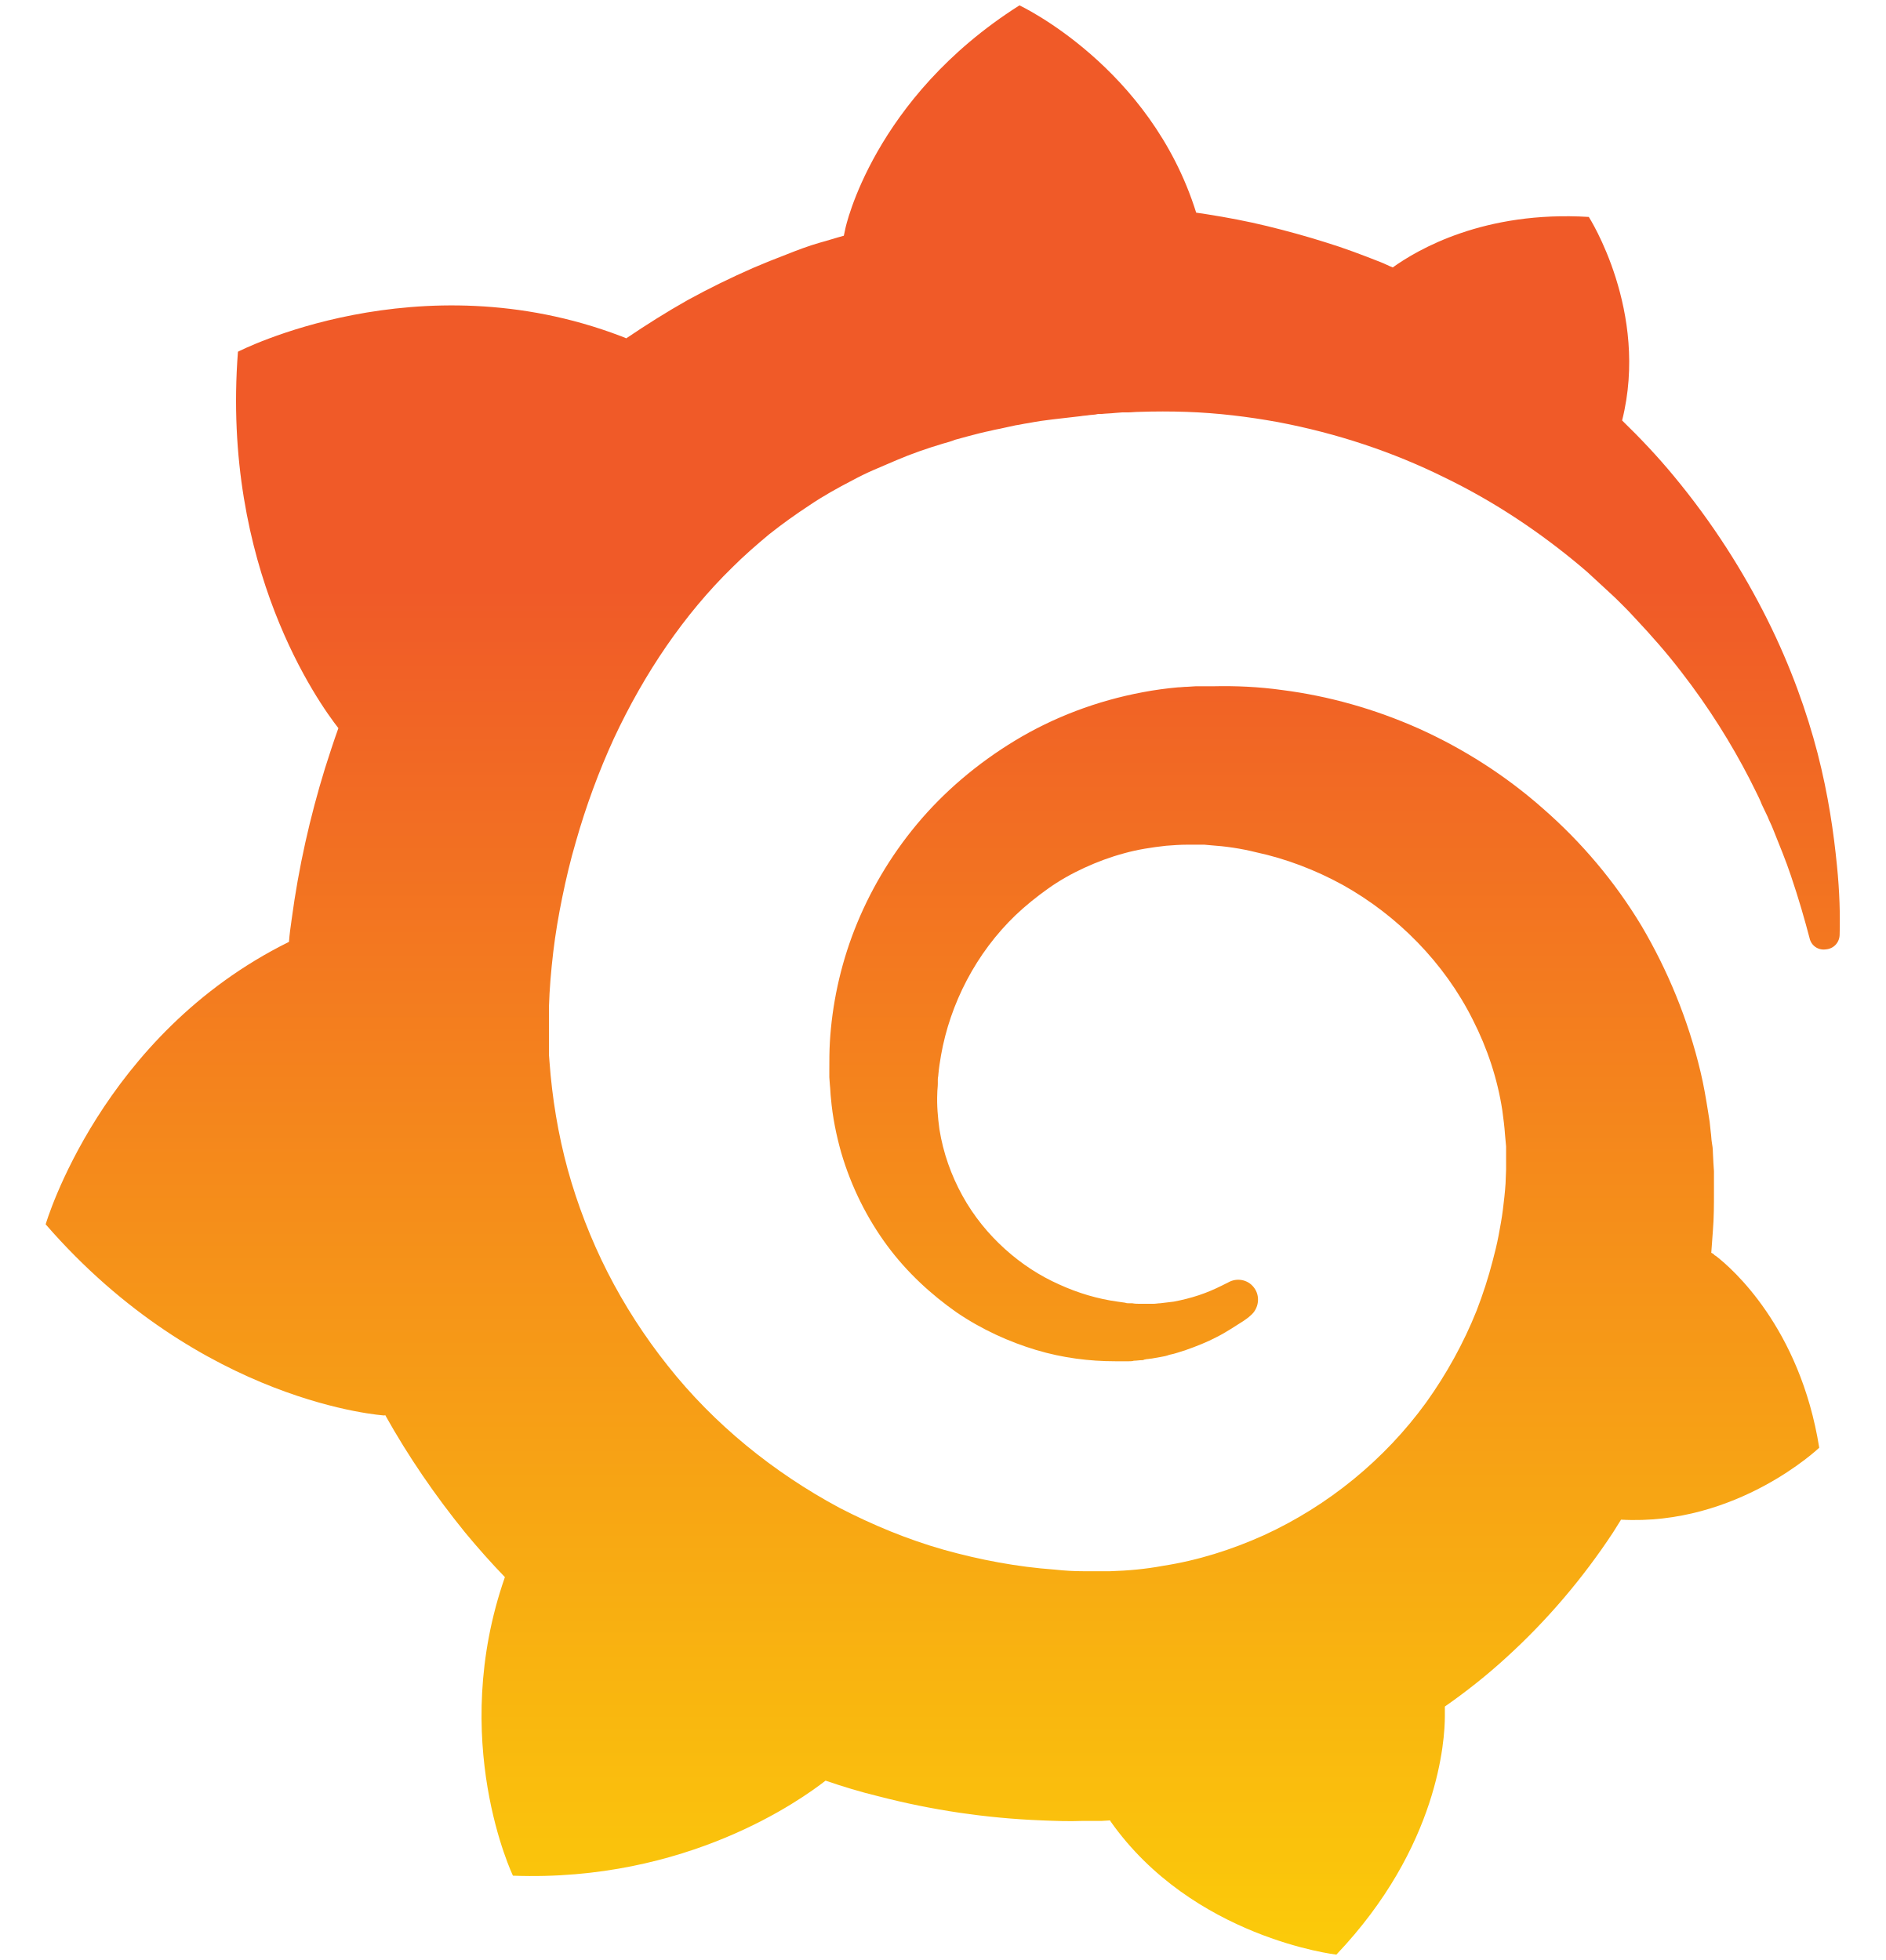
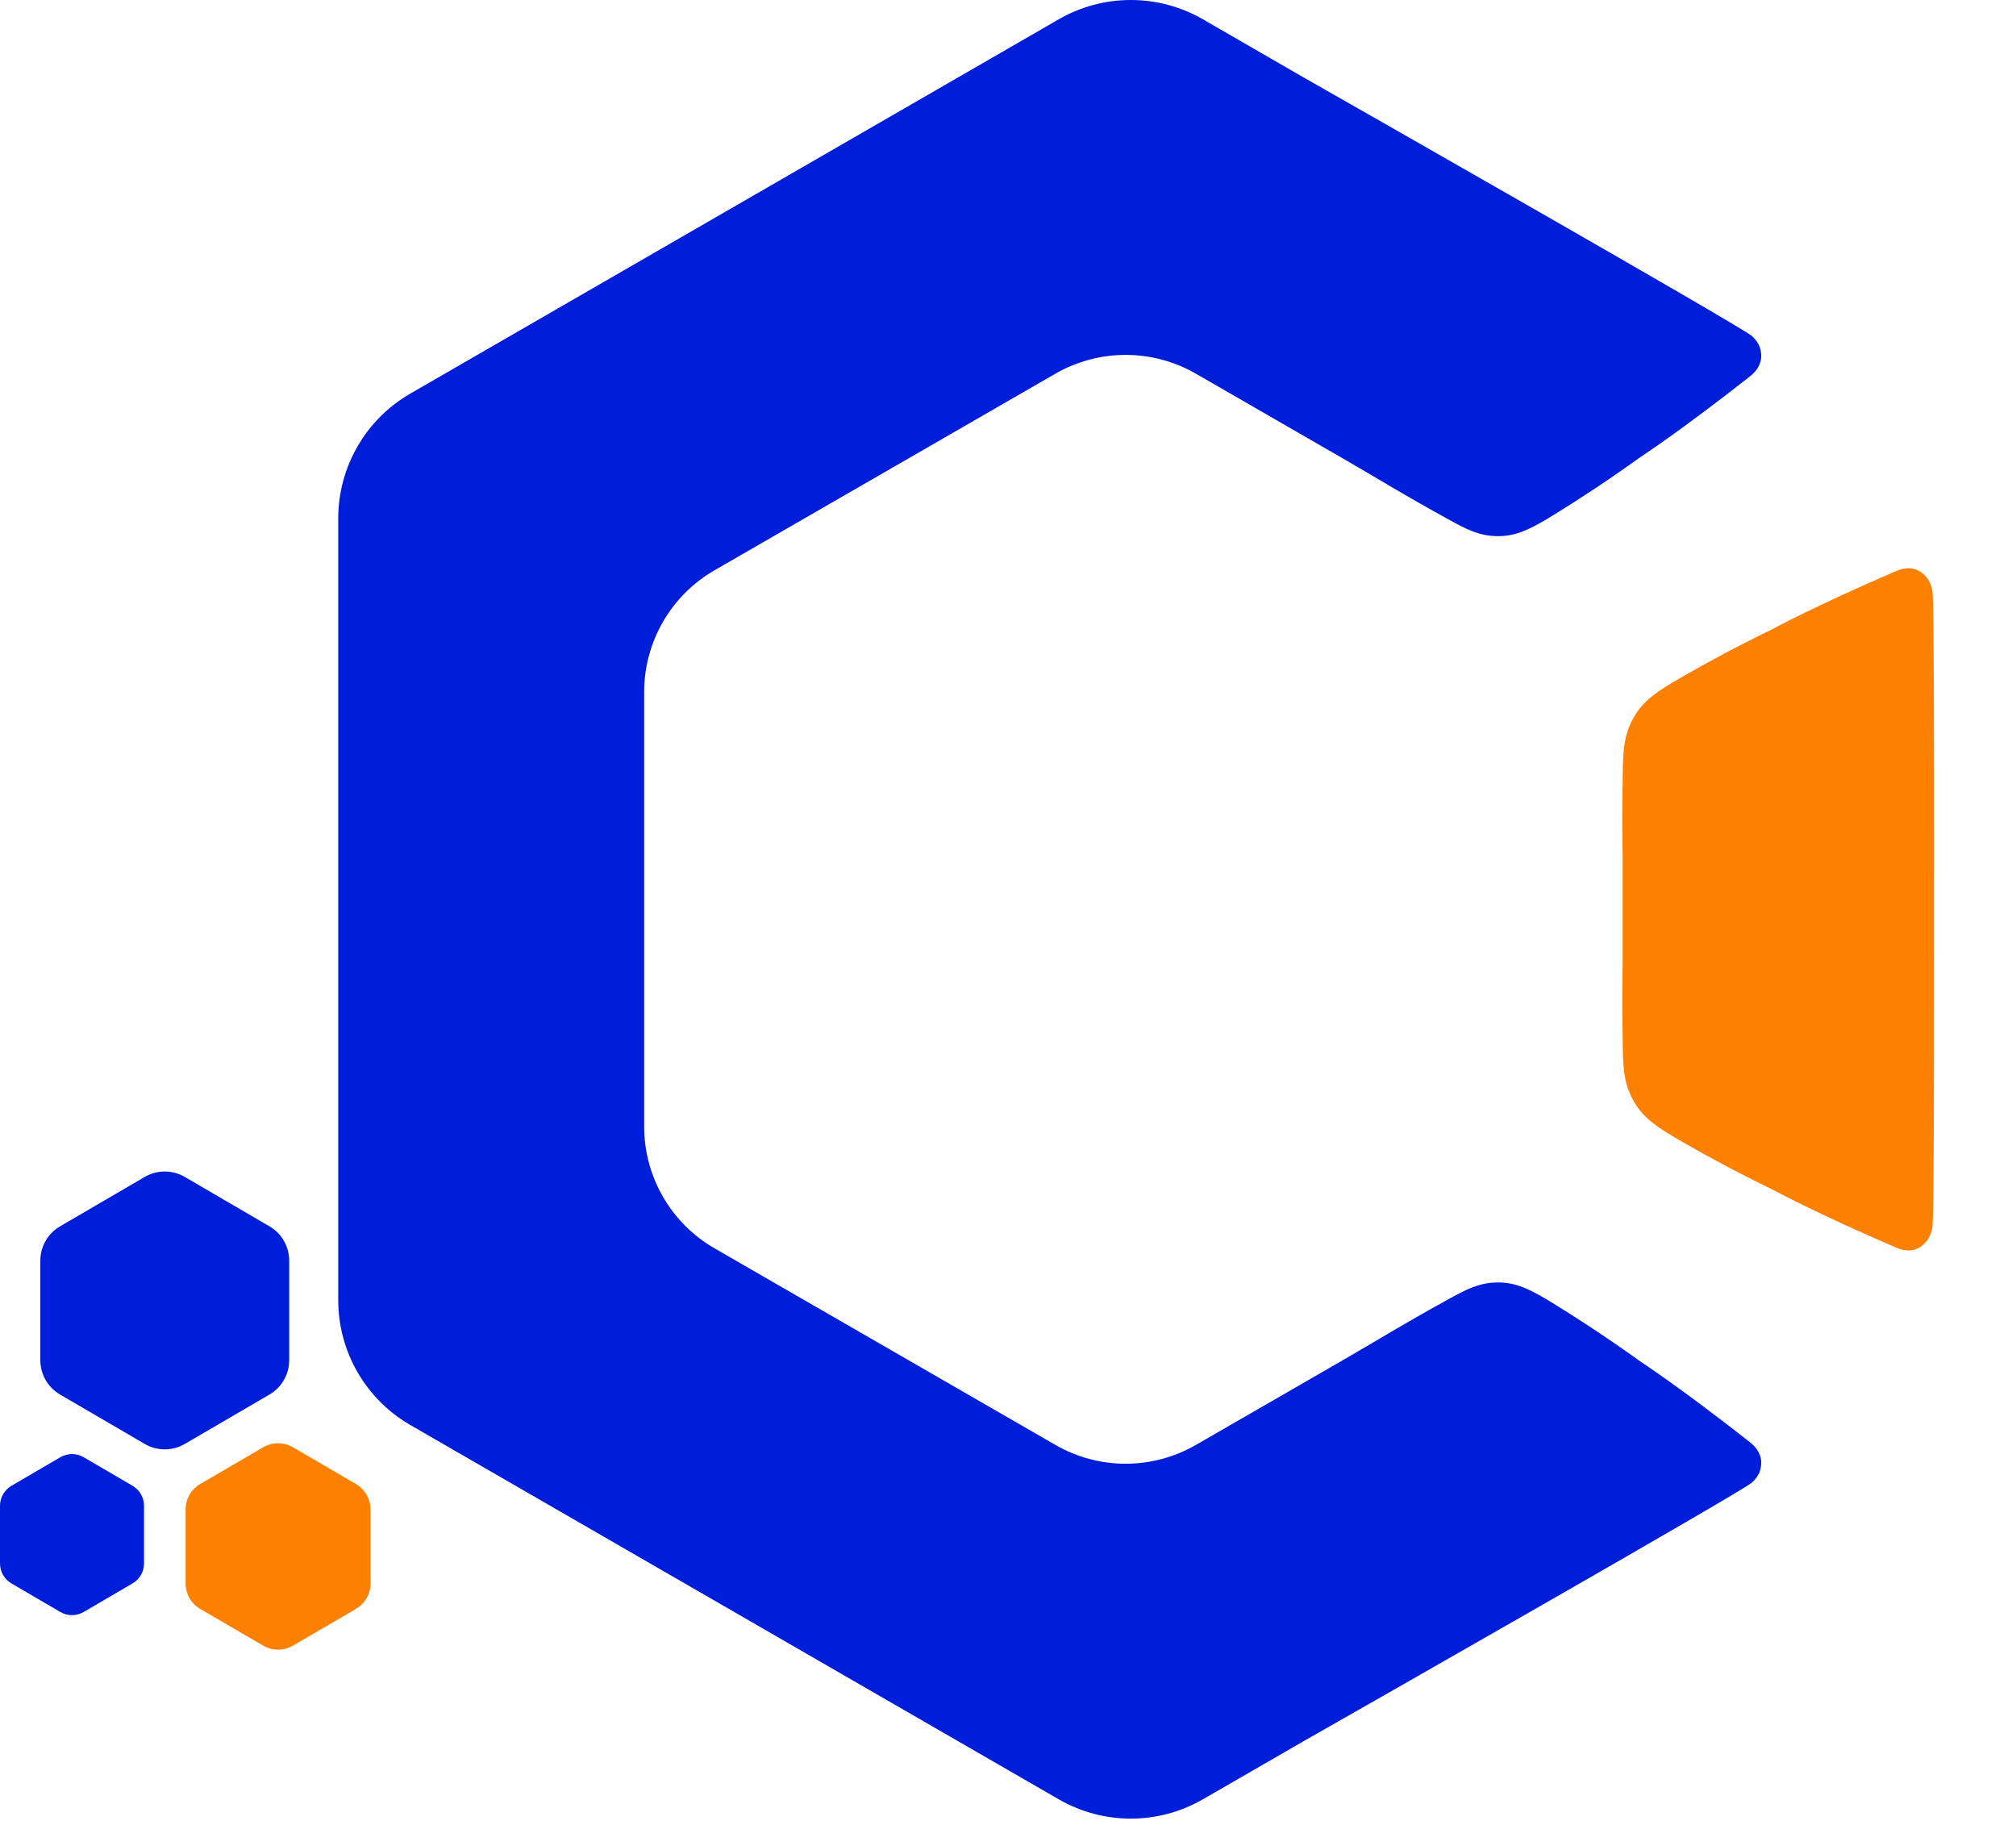
- <svg xmlns="http://www.w3.org/2000/svg" version="1.1" id="Layer_1" x="0px" y="0px" width="351px" height="365px" viewBox="0 0 351 365" style="enable-background:new 0 0 351 365;" xml:space="preserve">
-   <style type="text/css">
- 	.st0{fill:url(#SVGID_1_);}
- </style>
-   <g id="Layer_1_1_">
- </g>
-   <linearGradient id="SVGID_1_" gradientUnits="userSpaceOnUse" x1="175.5" y1="30%" x2="175.5" y2="99%">
-     <stop offset="0" style="stop-color:#F05A28" />
-     <stop offset="1" style="stop-color:#FBCA0A" />
-   </linearGradient>
-   <path class="st0" d="M342,161.2c-0.6-6.1-1.6-13.1-3.6-20.9c-2-7.7-5-16.2-9.4-25c-4.4-8.8-10.1-17.9-17.5-26.8  c-2.9-3.5-6.1-6.9-9.5-10.2c5.1-20.3-6.2-37.9-6.2-37.9c-19.5-1.2-31.9,6.1-36.5,9.4c-0.8-0.3-1.5-0.7-2.3-1  c-3.3-1.3-6.7-2.6-10.3-3.7c-3.5-1.1-7.1-2.1-10.8-3c-3.7-0.9-7.4-1.6-11.2-2.2c-0.7-0.1-1.3-0.2-2-0.3  c-8.5-27.2-32.9-38.6-32.9-38.6c-27.3,17.3-32.4,41.5-32.4,41.5s-0.1,0.5-0.3,1.4c-1.5,0.4-3,0.9-4.5,1.3c-2.1,0.6-4.2,1.4-6.2,2.2  c-2.1,0.8-4.1,1.6-6.2,2.5c-4.1,1.8-8.2,3.8-12.2,6c-3.9,2.2-7.7,4.6-11.4,7.1c-0.5-0.2-1-0.4-1-0.4c-37.8-14.4-71.3,2.9-71.3,2.9  c-3.1,40.2,15.1,65.5,18.7,70.1c-0.9,2.5-1.7,5-2.5,7.5c-2.8,9.1-4.9,18.4-6.2,28.1c-0.2,1.4-0.4,2.8-0.5,4.2  C18.8,192.7,8.5,228,8.5,228c29.1,33.5,63.1,35.6,63.1,35.6c0,0,0.1-0.1,0.1-0.1c4.3,7.7,9.3,15,14.9,21.9c2.4,2.9,4.8,5.6,7.4,8.3  c-10.6,30.4,1.5,55.6,1.5,55.6c32.4,1.2,53.7-14.2,58.2-17.7c3.2,1.1,6.5,2.1,9.8,2.9c10,2.6,20.2,4.1,30.4,4.5  c2.5,0.1,5.1,0.2,7.6,0.1l1.2,0l0.8,0l1.6,0l1.6-0.1l0,0.1c15.3,21.8,42.1,24.9,42.1,24.9c19.1-20.1,20.2-40.1,20.2-44.4l0,0  c0,0,0-0.1,0-0.3c0-0.4,0-0.6,0-0.6l0,0c0-0.3,0-0.6,0-0.9c4-2.8,7.8-5.8,11.4-9.1c7.6-6.9,14.3-14.8,19.9-23.3  c0.5-0.8,1-1.6,1.5-2.4c21.6,1.2,36.9-13.4,36.9-13.4c-3.6-22.5-16.4-33.5-19.1-35.6l0,0c0,0-0.1-0.1-0.3-0.2  c-0.2-0.1-0.2-0.2-0.2-0.2c0,0,0,0,0,0c-0.1-0.1-0.3-0.2-0.5-0.3c0.1-1.4,0.2-2.7,0.3-4.1c0.2-2.4,0.2-4.9,0.2-7.3l0-1.8l0-0.9  l0-0.5c0-0.6,0-0.4,0-0.6l-0.1-1.5l-0.1-2c0-0.7-0.1-1.3-0.2-1.9c-0.1-0.6-0.1-1.3-0.2-1.9l-0.2-1.9l-0.3-1.9  c-0.4-2.5-0.8-4.9-1.4-7.4c-2.3-9.7-6.1-18.9-11-27.2c-5-8.3-11.2-15.6-18.3-21.8c-7-6.2-14.9-11.2-23.1-14.9  c-8.3-3.7-16.9-6.1-25.5-7.2c-4.3-0.6-8.6-0.8-12.9-0.7l-1.6,0l-0.4,0c-0.1,0-0.6,0-0.5,0l-0.7,0l-1.6,0.1c-0.6,0-1.2,0.1-1.7,0.1  c-2.2,0.2-4.4,0.5-6.5,0.9c-8.6,1.6-16.7,4.7-23.8,9c-7.1,4.3-13.3,9.6-18.3,15.6c-5,6-8.9,12.7-11.6,19.6c-2.7,6.9-4.2,14.1-4.6,21  c-0.1,1.7-0.1,3.5-0.1,5.2c0,0.4,0,0.9,0,1.3l0.1,1.4c0.1,0.8,0.1,1.7,0.2,2.5c0.3,3.5,1,6.9,1.9,10.1c1.9,6.5,4.9,12.4,8.6,17.4  c3.7,5,8.2,9.1,12.9,12.4c4.7,3.2,9.8,5.5,14.8,7c5,1.5,10,2.1,14.7,2.1c0.6,0,1.2,0,1.7,0c0.3,0,0.6,0,0.9,0c0.3,0,0.6,0,0.9-0.1  c0.5,0,1-0.1,1.5-0.1c0.1,0,0.3,0,0.4-0.1l0.5-0.1c0.3,0,0.6-0.1,0.9-0.1c0.6-0.1,1.1-0.2,1.7-0.3c0.6-0.1,1.1-0.2,1.6-0.4  c1.1-0.2,2.1-0.6,3.1-0.9c2-0.7,4-1.5,5.7-2.4c1.8-0.9,3.4-2,5-3c0.4-0.3,0.9-0.6,1.3-1c1.6-1.3,1.9-3.7,0.6-5.3  c-1.1-1.4-3.1-1.8-4.7-0.9c-0.4,0.2-0.8,0.4-1.2,0.6c-1.4,0.7-2.8,1.3-4.3,1.8c-1.5,0.5-3.1,0.9-4.7,1.2c-0.8,0.1-1.6,0.2-2.5,0.3  c-0.4,0-0.8,0.1-1.3,0.1c-0.4,0-0.9,0-1.2,0c-0.4,0-0.8,0-1.2,0c-0.5,0-1,0-1.5-0.1c0,0-0.3,0-0.1,0l-0.2,0l-0.3,0  c-0.2,0-0.5,0-0.7-0.1c-0.5-0.1-0.9-0.1-1.4-0.2c-3.7-0.5-7.4-1.6-10.9-3.2c-3.6-1.6-7-3.8-10.1-6.6c-3.1-2.8-5.8-6.1-7.9-9.9  c-2.1-3.8-3.6-8-4.3-12.4c-0.3-2.2-0.5-4.5-0.4-6.7c0-0.6,0.1-1.2,0.1-1.8c0,0.2,0-0.1,0-0.1l0-0.2l0-0.5c0-0.3,0.1-0.6,0.1-0.9  c0.1-1.2,0.3-2.4,0.5-3.6c1.7-9.6,6.5-19,13.9-26.1c1.9-1.8,3.9-3.4,6-4.9c2.1-1.5,4.4-2.8,6.8-3.9c2.4-1.1,4.8-2,7.4-2.7  c2.5-0.7,5.1-1.1,7.8-1.4c1.3-0.1,2.6-0.2,4-0.2c0.4,0,0.6,0,0.9,0l1.1,0l0.7,0c0.3,0,0,0,0.1,0l0.3,0l1.1,0.1  c2.9,0.2,5.7,0.6,8.5,1.3c5.6,1.2,11.1,3.3,16.2,6.1c10.2,5.7,18.9,14.5,24.2,25.1c2.7,5.3,4.6,11,5.5,16.9c0.2,1.5,0.4,3,0.5,4.5  l0.1,1.1l0.1,1.1c0,0.4,0,0.8,0,1.1c0,0.4,0,0.8,0,1.1l0,1l0,1.1c0,0.7-0.1,1.9-0.1,2.6c-0.1,1.6-0.3,3.3-0.5,4.9  c-0.2,1.6-0.5,3.2-0.8,4.8c-0.3,1.6-0.7,3.2-1.1,4.7c-0.8,3.1-1.8,6.2-3,9.3c-2.4,6-5.6,11.8-9.4,17.1  c-7.7,10.6-18.2,19.2-30.2,24.7c-6,2.7-12.3,4.7-18.8,5.7c-3.2,0.6-6.5,0.9-9.8,1l-0.6,0l-0.5,0l-1.1,0l-1.6,0l-0.8,0  c0.4,0-0.1,0-0.1,0l-0.3,0c-1.8,0-3.5-0.1-5.3-0.3c-7-0.5-13.9-1.8-20.7-3.7c-6.7-1.9-13.2-4.6-19.4-7.8  c-12.3-6.6-23.4-15.6-32-26.5c-4.3-5.4-8.1-11.3-11.2-17.4c-3.1-6.1-5.6-12.6-7.4-19.1c-1.8-6.6-2.9-13.3-3.4-20.1l-0.1-1.3l0-0.3  l0-0.3l0-0.6l0-1.1l0-0.3l0-0.4l0-0.8l0-1.6l0-0.3c0,0,0,0.1,0-0.1l0-0.6c0-0.8,0-1.7,0-2.5c0.1-3.3,0.4-6.8,0.8-10.2  c0.4-3.4,1-6.9,1.7-10.3c0.7-3.4,1.5-6.8,2.5-10.2c1.9-6.7,4.3-13.2,7.1-19.3c5.7-12.2,13.1-23.1,22-31.8c2.2-2.2,4.5-4.2,6.9-6.2  c2.4-1.9,4.9-3.7,7.5-5.4c2.5-1.7,5.2-3.2,7.9-4.6c1.3-0.7,2.7-1.4,4.1-2c0.7-0.3,1.4-0.6,2.1-0.9c0.7-0.3,1.4-0.6,2.1-0.9  c2.8-1.2,5.7-2.2,8.7-3.1c0.7-0.2,1.5-0.4,2.2-0.7c0.7-0.2,1.5-0.4,2.2-0.6c1.5-0.4,3-0.8,4.5-1.1c0.7-0.2,1.5-0.3,2.3-0.5  c0.8-0.2,1.5-0.3,2.3-0.5c0.8-0.1,1.5-0.3,2.3-0.4l1.1-0.2l1.2-0.2c0.8-0.1,1.5-0.2,2.3-0.3c0.9-0.1,1.7-0.2,2.6-0.3  c0.7-0.1,1.9-0.2,2.6-0.3c0.5-0.1,1.1-0.1,1.6-0.2l1.1-0.1l0.5-0.1l0.6,0c0.9-0.1,1.7-0.1,2.6-0.2l1.3-0.1c0,0,0.5,0,0.1,0l0.3,0  l0.6,0c0.7,0,1.5-0.1,2.2-0.1c2.9-0.1,5.9-0.1,8.8,0c5.8,0.2,11.5,0.9,17,1.9c11.1,2.1,21.5,5.6,31,10.3  c9.5,4.6,17.9,10.3,25.3,16.5c0.5,0.4,0.9,0.8,1.4,1.2c0.4,0.4,0.9,0.8,1.3,1.2c0.9,0.8,1.7,1.6,2.6,2.4c0.9,0.8,1.7,1.6,2.5,2.4  c0.8,0.8,1.6,1.6,2.4,2.5c3.1,3.3,6,6.6,8.6,10c5.2,6.7,9.4,13.5,12.7,19.9c0.2,0.4,0.4,0.8,0.6,1.2c0.2,0.4,0.4,0.8,0.6,1.2  c0.4,0.8,0.8,1.6,1.1,2.4c0.4,0.8,0.7,1.5,1.1,2.3c0.3,0.8,0.7,1.5,1,2.3c1.2,3,2.4,5.9,3.3,8.6c1.5,4.4,2.6,8.3,3.5,11.7  c0.3,1.4,1.6,2.3,3,2.1c1.5-0.1,2.6-1.3,2.6-2.8C342.6,170.4,342.5,166.1,342,161.2z" />
+ <svg xmlns="http://www.w3.org/2000/svg" id="Camada_4" data-name="Camada 4" viewBox="0 0 851.19 770.27">
+   <defs>
+     <style>
+       .cls-1 {
+         fill: #001dda;
+       }
+ 
+       .cls-1, .cls-2 {
+         stroke-width: 0px;
+       }
+ 
+       .cls-2 {
+         fill: #fe8000;
+       }
+     </style>
+   </defs>
+   <g>
+     <path class="cls-1" d="M738.71,608.79c-29.14-22.94-46.02-33.91-46.02-33.91-13.55-9.75-25.51-17.54-35.05-23.46-10.65-6.61-16.92-10.04-25.35-9.98-7.77.05-13.38,3.04-20.11,6.74-20.64,11.35-30.58,17.64-43.65,25.18-12.99,7.49-25.99,14.99-38.98,22.48l-24.63,14.2c-18.35,10.58-40.95,10.58-59.3,0l-143.94-83.01c-18.38-10.6-29.71-30.21-29.71-51.43v-183.4c0-21.22,11.33-40.83,29.71-51.43l143.94-83.01c2.27-1.31,4.61-2.46,7-3.44,16.88-6.98,36.22-5.83,52.3,3.44l24.63,14.2c12.99,7.49,25.99,14.99,38.98,22.48,13.07,7.54,23.01,13.83,43.65,25.18,6.73,3.7,12.34,6.69,20.11,6.74,8.43.06,14.7-3.37,25.35-9.98,9.54-5.92,21.5-13.71,35.05-23.46,0,0,16.88-10.97,46.02-33.91,1.12-.89,3.89-3.13,4.69-6.72.7-3.17-.47-5.94-.67-6.4,0,0-1-2.3-3.12-4.09-5.2-4.36-167.43-96.72-189.3-109.16l-42.43-24.49c-18.83-10.87-42.03-10.87-60.86,0l-47.01,27.13-226.75,130.88c-18.84,10.87-30.45,30.97-30.45,52.73v330.02c0,21.76,11.61,41.86,30.45,52.73l273.76,158.01c18.83,10.87,42.03,10.87,60.86,0l42.43-24.49c21.87-12.44,184.1-104.8,189.3-109.16,2.12-1.79,3.12-4.09,3.12-4.09.2-.46,1.37-3.23.67-6.4-.8-3.59-3.57-5.83-4.69-6.72Z" />
+     <path class="cls-2" d="M150.26,679.28l-26.58,15.5c-3.88,2.26-8.68,2.26-12.56,0l-26.58-15.5c-3.83-2.23-6.18-6.33-6.18-10.76v-31.23c0-4.43,2.35-8.53,6.18-10.76l26.58-15.5c3.88-2.26,8.68-2.26,12.56,0l26.58,15.5c3.83,2.23,6.18,6.33,6.18,10.76h0s0,31.23,0,31.23c0,4.43-2.35,8.53-6.18,10.76Z" />
+     <path class="cls-1" d="M55.98,668.49l-20.67,12.08c-3.04,1.77-6.79,1.77-9.83,0l-20.67-12.08C1.84,666.75,0,663.55,0,660.09v-24.38c0-3.46,1.84-6.66,4.82-8.41l20.67-12.08c3.04-1.77,6.79-1.77,9.83,0l20.67,12.08c2.99,1.75,4.82,4.95,4.82,8.41h0s0,24.38,0,24.38c0,3.46-1.84,6.66-4.82,8.41Z" />
+     <path class="cls-1" d="M113.78,588.76l-35.76,20.86c-5.22,3.05-11.68,3.05-16.91,0l-35.76-20.86c-5.15-3.01-8.32-8.52-8.32-14.49v-42.03c0-5.97,3.17-11.48,8.32-14.49l35.76-20.86c5.22-3.05,11.68-3.05,16.91,0l35.76,20.86c5.15,3.01,8.32,8.52,8.32,14.49h0s0,42.03,0,42.03c0,5.97-3.17,11.48-8.32,14.49Z" />
+   </g>
+   <path class="cls-2" d="M815.87,249.41c-.5-2.91-2-5.05-2-5.05-.3-.43-2.12-2.97-5.2-4-3.51-1.17-6.83.2-8.16.77-34.34,14.75-52.23,24.52-52.23,24.52-15.19,7.36-27.87,14.27-37.73,19.95-11.02,6.32-17.09,10.3-21.24,18.12-3.82,7.21-4.01,13.97-4.15,22.14-.27,16.17-.16,27.11-.03,37.16h-.02v42.41h.01c-.12,9.87-.23,20.69.04,36.53.14,8.17.33,14.93,4.15,22.14,4.14,7.81,10.21,11.79,21.23,18.12,9.86,5.67,22.54,12.59,37.73,19.95,0,0,17.89,9.77,52.22,24.52,1.33.56,4.64,1.94,8.16.77,3.08-1.03,4.9-3.58,5.2-4,0,0,1.5-2.14,2-5.05.61-3.64.75-57.62.73-112.97h0v-37.45h.02c.03-57.26-.1-114.81-.73-118.57Z" />
</svg>
